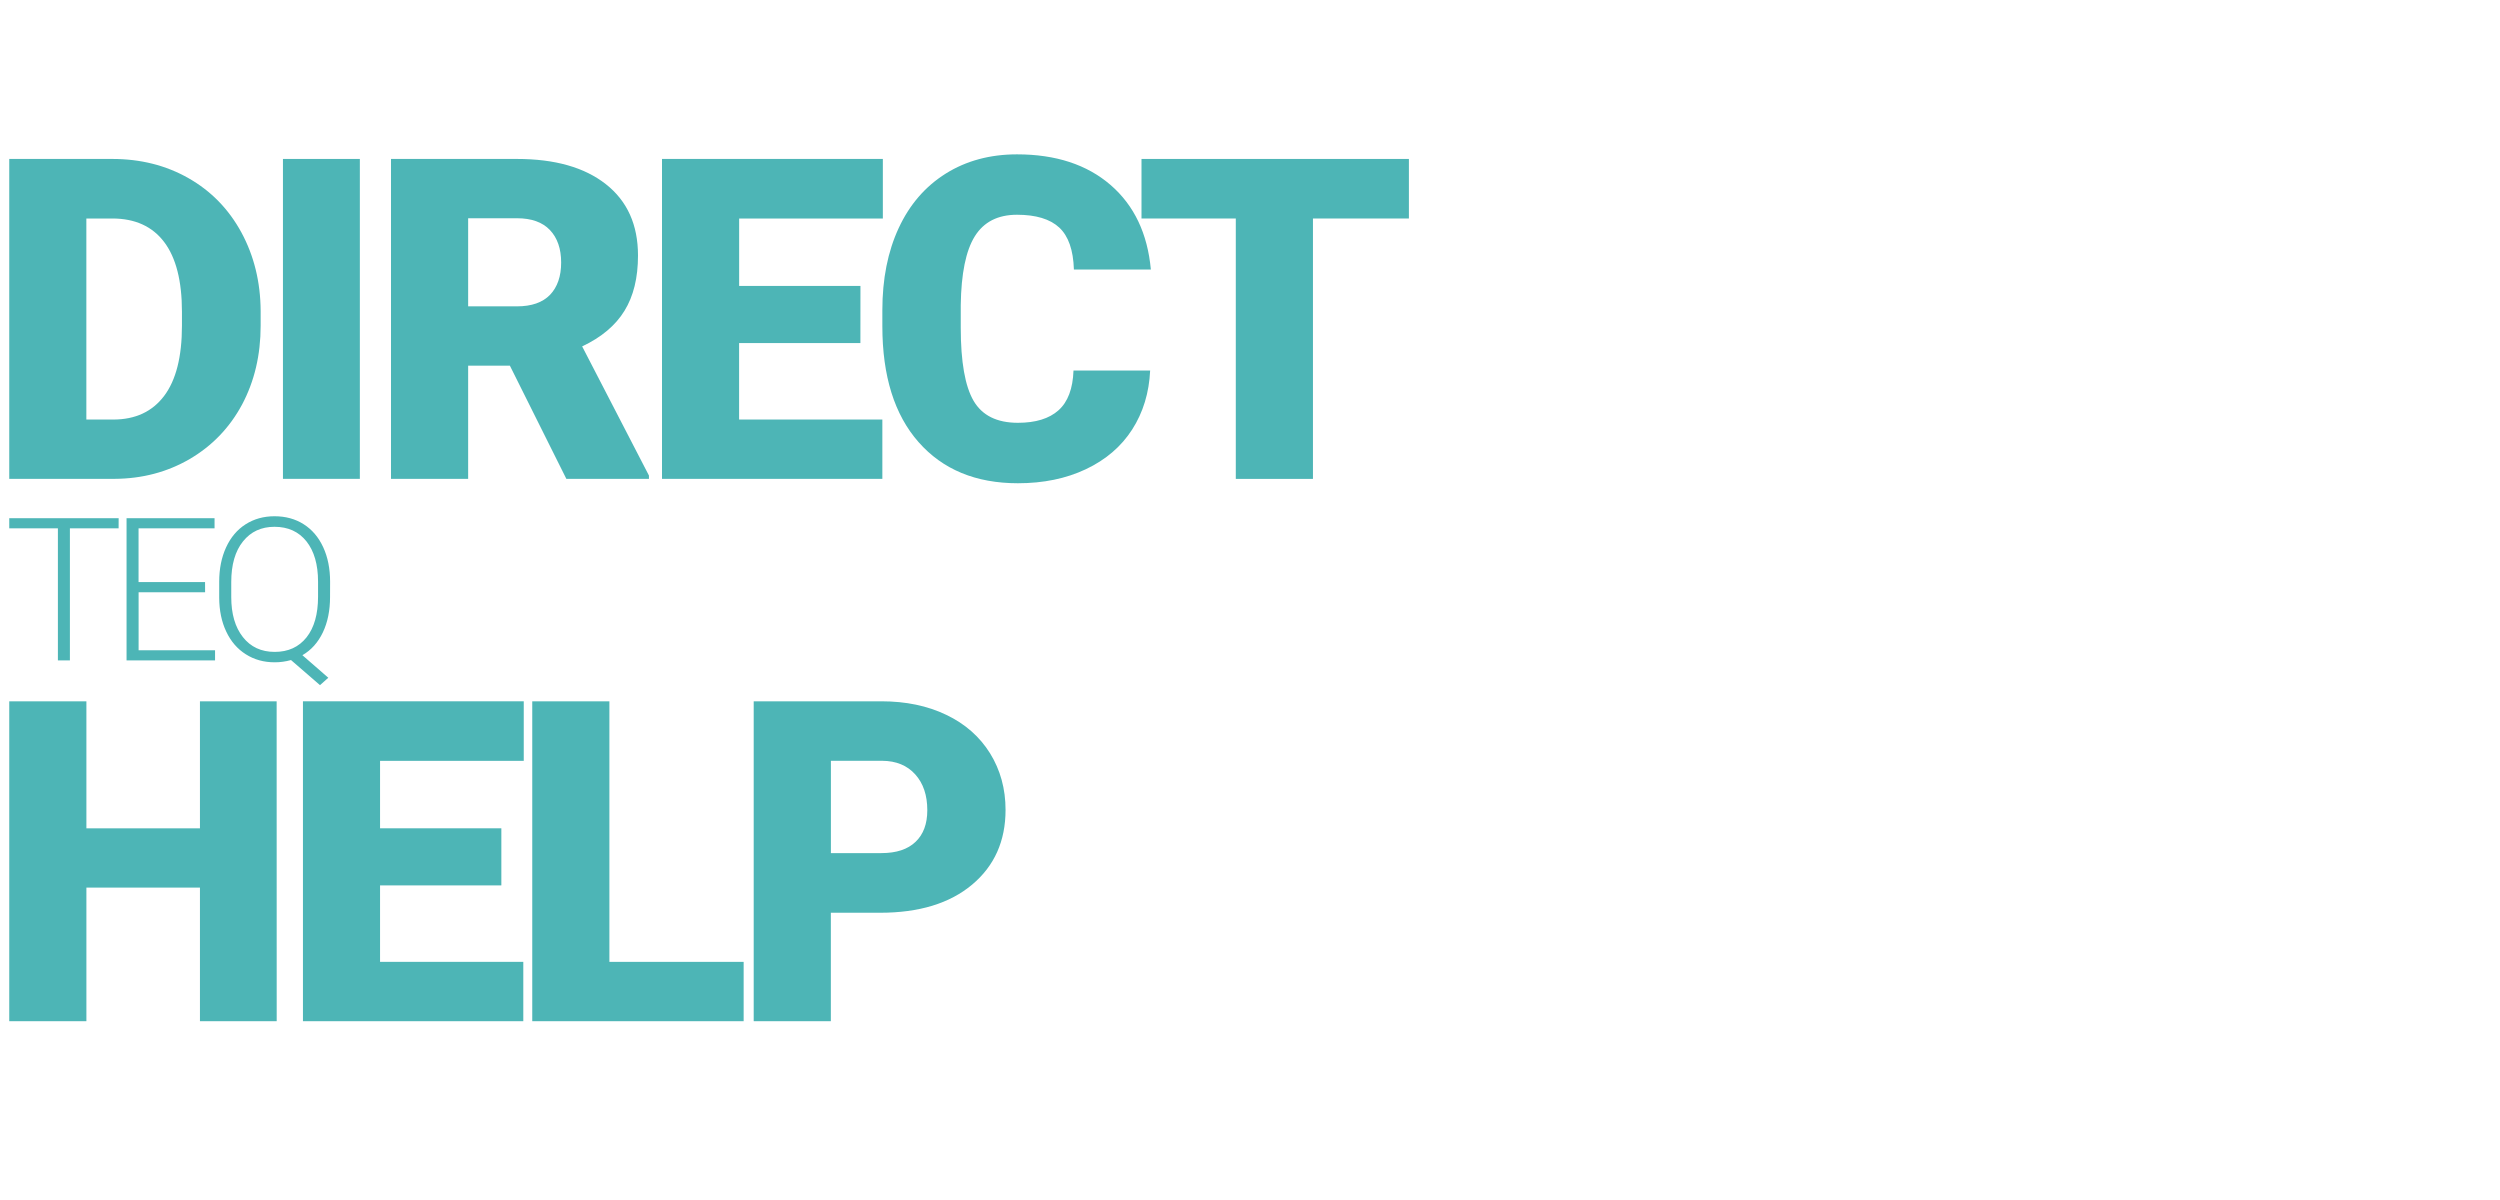
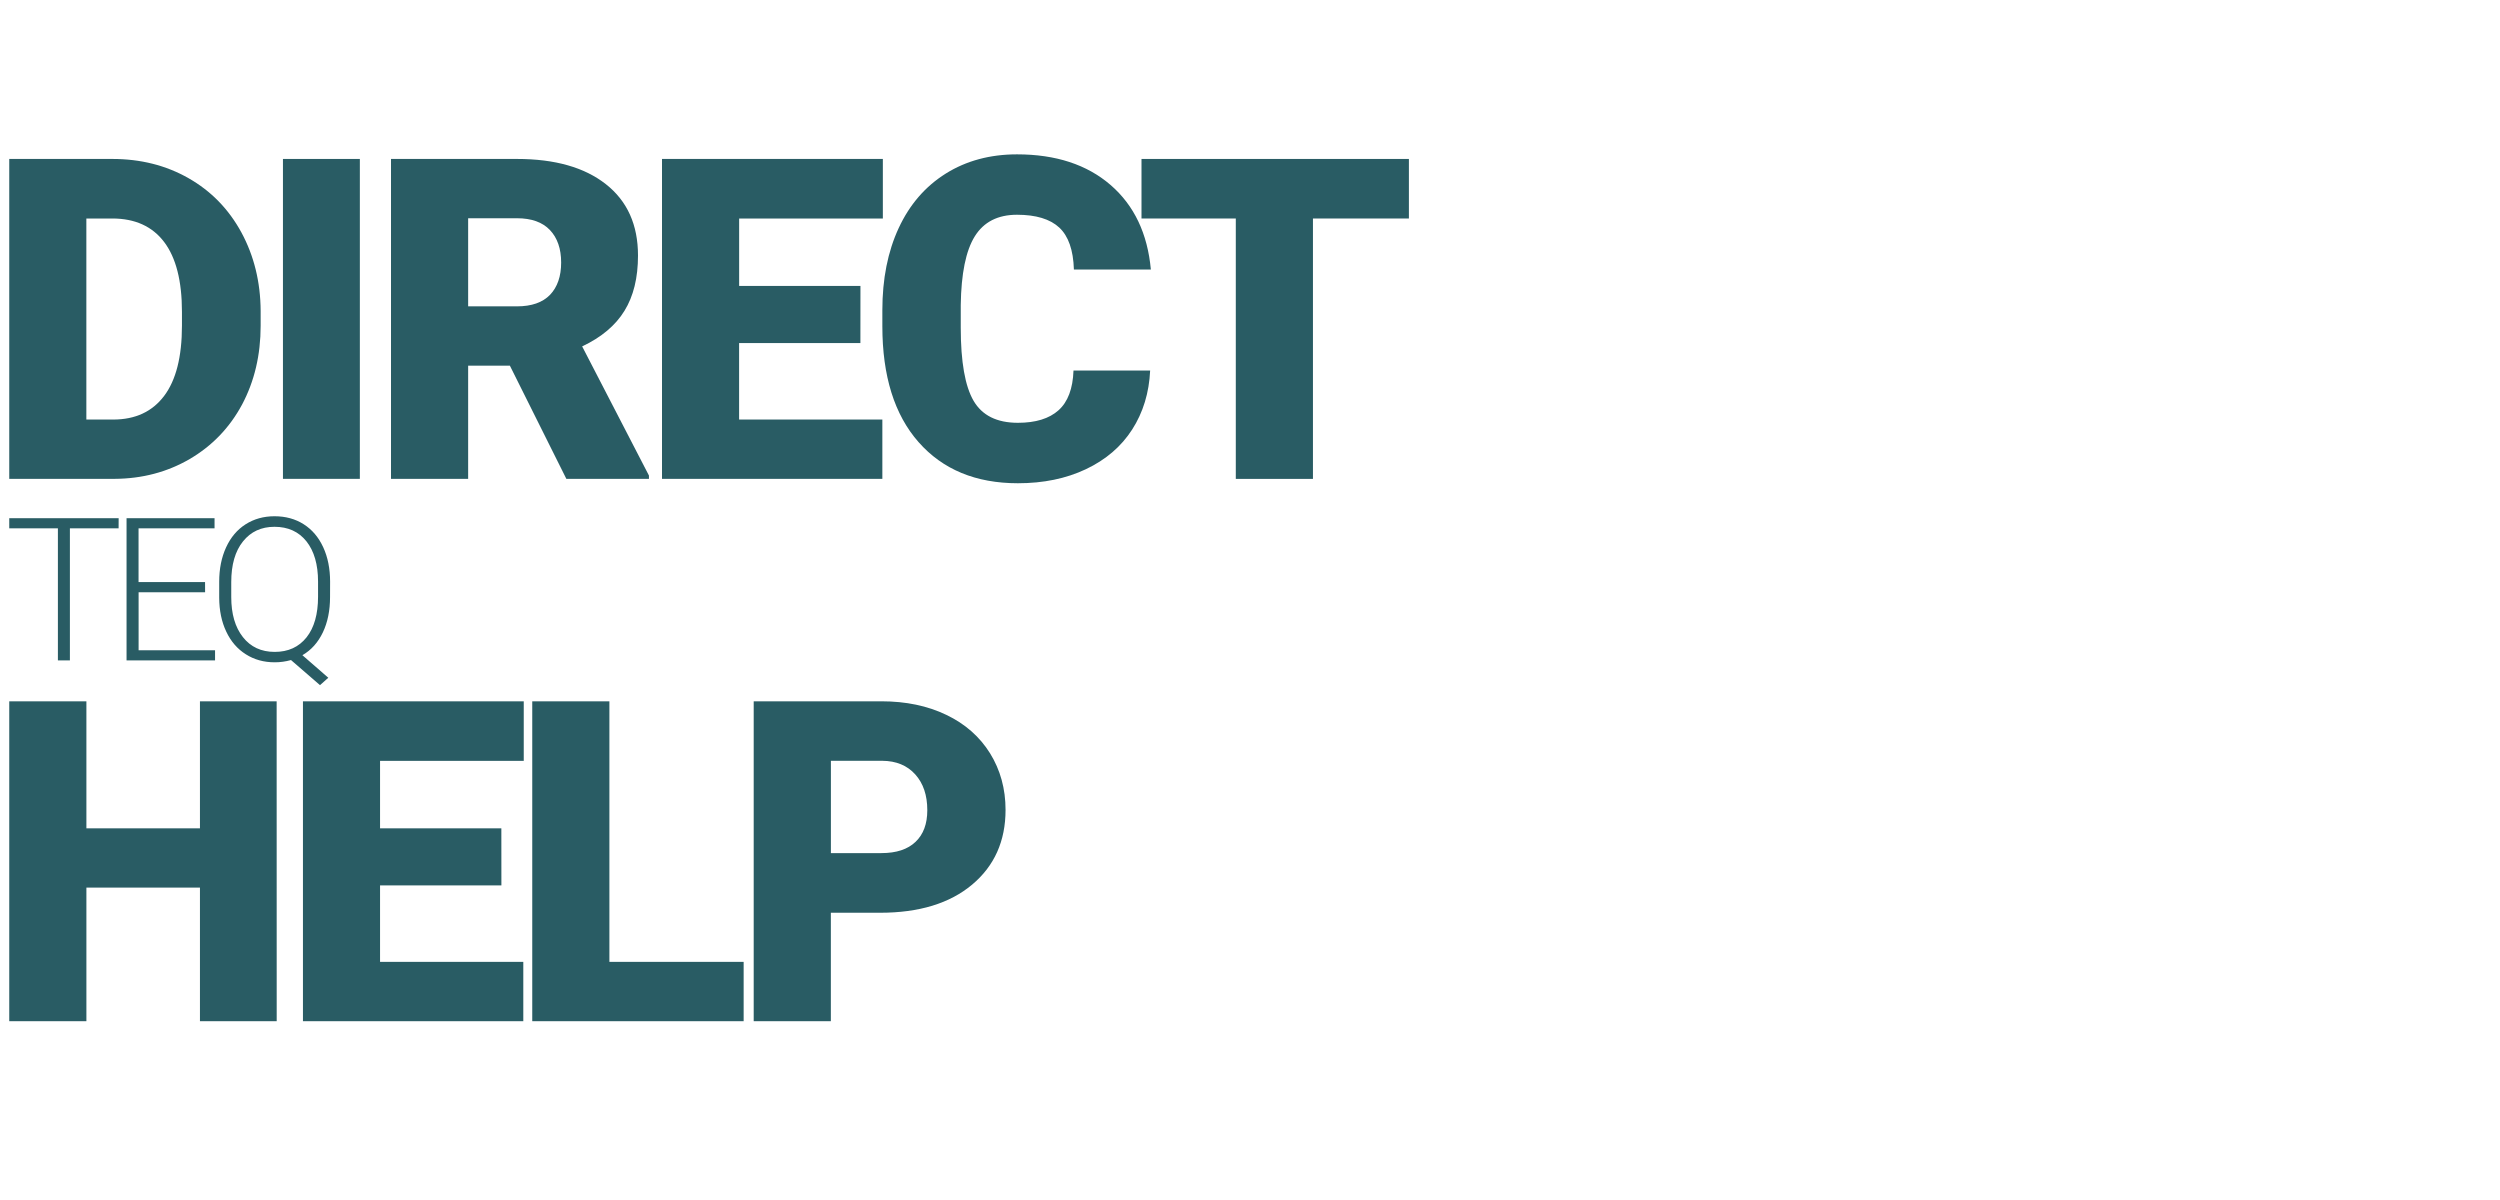
<svg xmlns="http://www.w3.org/2000/svg" version="1.1" id="Layer_1" x="0px" y="0px" viewBox="0 0 50 24" style="enable-background:new 0 0 50 24;" xml:space="preserve">
  <style type="text/css">
- 	.st0{fill:#4DB5B6;}
+ 	.st0{fill:#295C64;}
</style>
  <g>
    <g>
      <g>
        <path class="st0" d="M0.185,9.577V3.179h2.061c0.565,0,1.074,0.128,1.525,0.385s0.803,0.618,1.057,1.085     C5.081,5.117,5.21,5.64,5.213,6.22v0.294c0,0.586-0.124,1.111-0.371,1.576C4.593,8.554,4.244,8.917,3.795,9.18     C3.345,9.442,2.844,9.574,2.29,9.577H0.185z M1.727,4.37v4.021h0.536c0.442,0,0.782-0.157,1.02-0.473     C3.52,7.604,3.639,7.135,3.639,6.514V6.237c0-0.618-0.119-1.084-0.356-1.397S2.7,4.37,2.246,4.37H1.727z" />
        <path class="st0" d="M7.197,9.577H5.659V3.179h1.538V9.577z" />
-         <path class="st0" d="M10.198,7.314H9.363v2.263H7.82V3.179h2.518c0.759,0,1.352,0.168,1.78,0.505s0.642,0.812,0.642,1.427     c0,0.445-0.09,0.813-0.271,1.106c-0.18,0.293-0.462,0.53-0.846,0.711l1.336,2.583v0.066h-1.652L10.198,7.314z M9.363,6.127h0.976     c0.293,0,0.513-0.077,0.662-0.231c0.147-0.154,0.222-0.369,0.222-0.645s-0.075-0.493-0.224-0.65s-0.369-0.236-0.659-0.236H9.363     L9.363,6.127L9.363,6.127z" />
+         <path class="st0" d="M10.198,7.314H9.363v2.263H7.82V3.179h2.518c0.759,0,1.352,0.168,1.78,0.505s0.642,0.812,0.642,1.427     c0,0.445-0.09,0.813-0.271,1.106c-0.18,0.293-0.462,0.53-0.846,0.711l1.336,2.583v0.066h-1.652L10.198,7.314z M9.363,6.127h0.976     c0.293,0,0.513-0.077,0.662-0.231c0.147-0.154,0.222-0.369,0.222-0.645s-0.075-0.493-0.224-0.65S10.63,4.365,10.34,4.365H9.363     V6.127L9.363,6.127z" />
        <path class="st0" d="M17.208,6.861h-2.426V8.39h2.865v1.187H13.24V3.179h4.417V4.37h-2.874v1.349h2.426L17.208,6.861     L17.208,6.861z" />
        <path class="st0" d="M23.003,7.411c-0.021,0.445-0.141,0.839-0.36,1.18s-0.528,0.605-0.925,0.793     c-0.397,0.188-0.851,0.281-1.36,0.281c-0.841,0-1.503-0.274-1.986-0.822s-0.725-1.321-0.725-2.32V6.207     c0-0.627,0.108-1.175,0.327-1.646c0.218-0.47,0.532-0.833,0.942-1.09c0.41-0.256,0.885-0.384,1.424-0.384     c0.776,0,1.4,0.205,1.872,0.613c0.472,0.409,0.739,0.972,0.805,1.69h-1.539c-0.012-0.39-0.11-0.67-0.294-0.84     s-0.466-0.255-0.844-0.255c-0.384,0-0.665,0.144-0.844,0.431s-0.272,0.746-0.281,1.375v0.453c0,0.683,0.086,1.17,0.257,1.463     c0.172,0.293,0.467,0.439,0.886,0.439c0.354,0,0.625-0.083,0.812-0.25s0.287-0.432,0.3-0.795     C21.47,7.411,23.003,7.411,23.003,7.411z" />
-         <path class="st0" d="M28.179,4.37h-1.92v5.208h-1.543V4.37H22.83V3.179h5.348V4.37z" />
+         <path class="st0" d="M28.179,4.37h-1.92v5.208h-1.543V4.37H22.83V3.179h5.348V4.37H28.179z" />
      </g>
    </g>
    <g>
      <g>
        <path class="st0" d="M2.372,10.567H1.398v2.641h-0.24v-2.641H0.185v-0.203h2.188L2.372,10.567L2.372,10.567z" />
        <path class="st0" d="M4.102,11.845h-1.33v1.16h1.529v0.203h-1.77v-2.844h1.76v0.203h-1.52v1.074h1.33L4.102,11.845L4.102,11.845z     " />
        <path class="st0" d="M6.601,11.94c0,0.271-0.048,0.507-0.144,0.708s-0.232,0.354-0.409,0.456l0.518,0.451L6.4,13.703l-0.58-0.502     c-0.107,0.03-0.216,0.045-0.326,0.045c-0.217,0-0.409-0.053-0.577-0.16c-0.169-0.106-0.3-0.258-0.392-0.454     c-0.093-0.195-0.14-0.422-0.141-0.679v-0.318c0-0.259,0.046-0.488,0.138-0.688s0.222-0.354,0.39-0.461s0.36-0.161,0.578-0.161     c0.221,0,0.416,0.053,0.584,0.16s0.298,0.26,0.39,0.459s0.138,0.43,0.138,0.689L6.601,11.94L6.601,11.94z M6.361,11.632     c0-0.342-0.078-0.61-0.232-0.805c-0.155-0.194-0.368-0.291-0.639-0.291c-0.264,0-0.474,0.097-0.63,0.292     c-0.157,0.195-0.235,0.467-0.235,0.815v0.297c0,0.338,0.077,0.604,0.233,0.802c0.155,0.197,0.367,0.296,0.636,0.296     c0.271,0,0.482-0.097,0.637-0.291c0.153-0.193,0.23-0.465,0.23-0.812C6.361,11.935,6.361,11.632,6.361,11.632z" />
      </g>
    </g>
    <g>
      <g>
        <path class="st0" d="M5.534,20.424H3.999v-2.672H1.728v2.672H0.185v-6.398h1.543v2.54h2.271v-2.54h1.534L5.534,20.424     L5.534,20.424z" />
-         <path class="st0" d="M10.028,17.708H7.601v1.529h2.865v1.187H6.059v-6.398h4.416v1.191H7.601v1.349h2.426V17.708z" />
+         <path class="st0" d="M10.028,17.708H7.601v1.529h2.865v1.187H6.059v-6.398h4.416v1.191H7.601v1.349h2.426L10.028,17.708     L10.028,17.708z" />
        <path class="st0" d="M12.188,19.237h2.685v1.187h-4.228v-6.398h1.543C12.188,14.026,12.188,19.237,12.188,19.237z" />
-         <path class="st0" d="M16.617,18.253v2.171h-1.543v-6.398h2.554c0.489,0,0.922,0.09,1.298,0.271     c0.377,0.18,0.668,0.437,0.875,0.769c0.206,0.333,0.31,0.71,0.31,1.132c0,0.624-0.224,1.123-0.67,1.496     c-0.447,0.374-1.06,0.561-1.839,0.561h-0.985V18.253z M16.617,17.062h1.011c0.299,0,0.526-0.075,0.683-0.225     c0.157-0.149,0.235-0.36,0.235-0.633c0-0.299-0.08-0.537-0.241-0.716s-0.381-0.27-0.659-0.272h-1.028v1.846H16.617z" />
+         <path class="st0" d="M16.617,18.253v2.171h-1.543v-6.398h2.554c0.489,0,0.922,0.09,1.298,0.271     c0.377,0.18,0.668,0.437,0.875,0.769c0.206,0.333,0.31,0.71,0.31,1.132c0,0.624-0.224,1.123-0.67,1.496     c-0.447,0.374-1.06,0.561-1.839,0.561h-0.985C16.617,18.255,16.617,18.253,16.617,18.253z M16.617,17.062h1.011     c0.299,0,0.526-0.075,0.683-0.225c0.157-0.149,0.235-0.36,0.235-0.633c0-0.299-0.08-0.537-0.241-0.716s-0.381-0.27-0.659-0.272     h-1.028v1.846H16.617z" />
      </g>
    </g>
  </g>
</svg>
